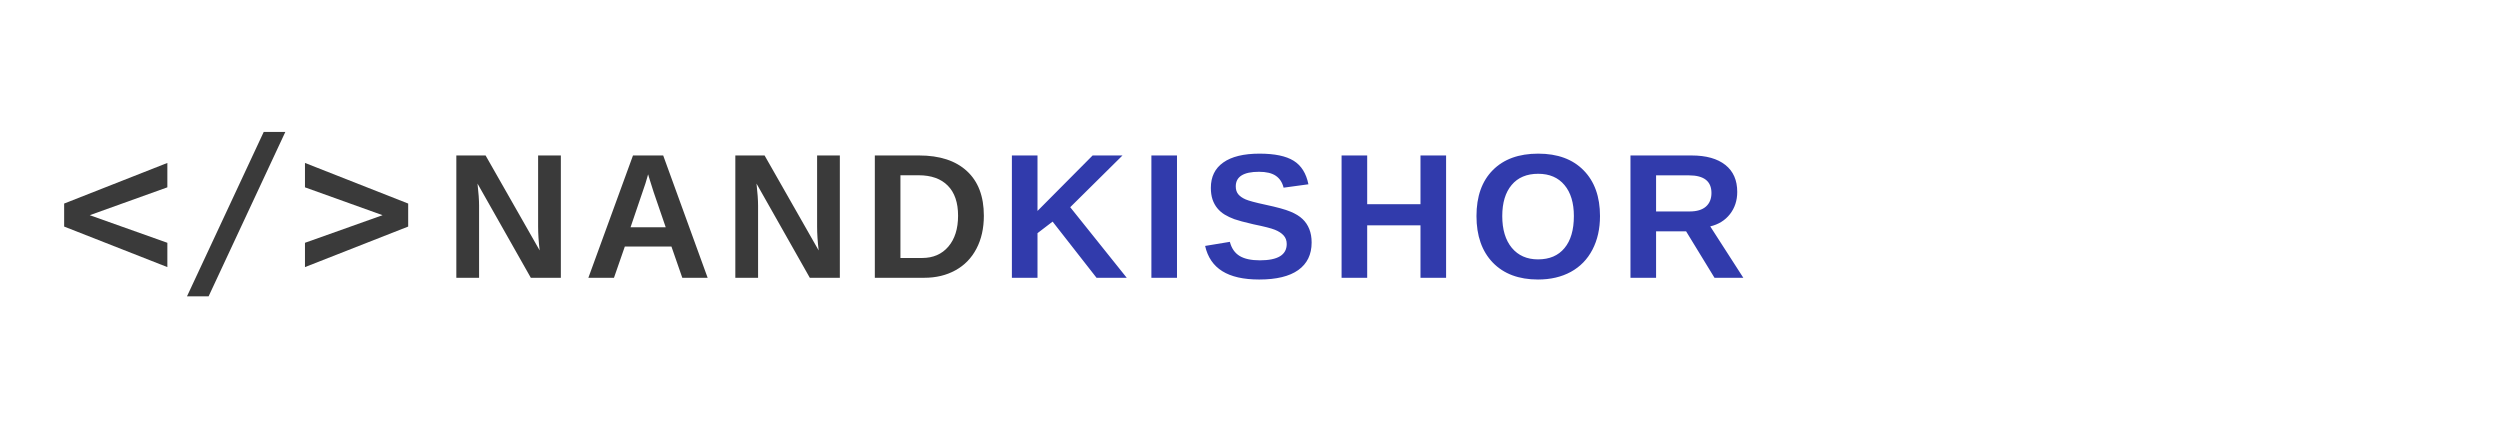
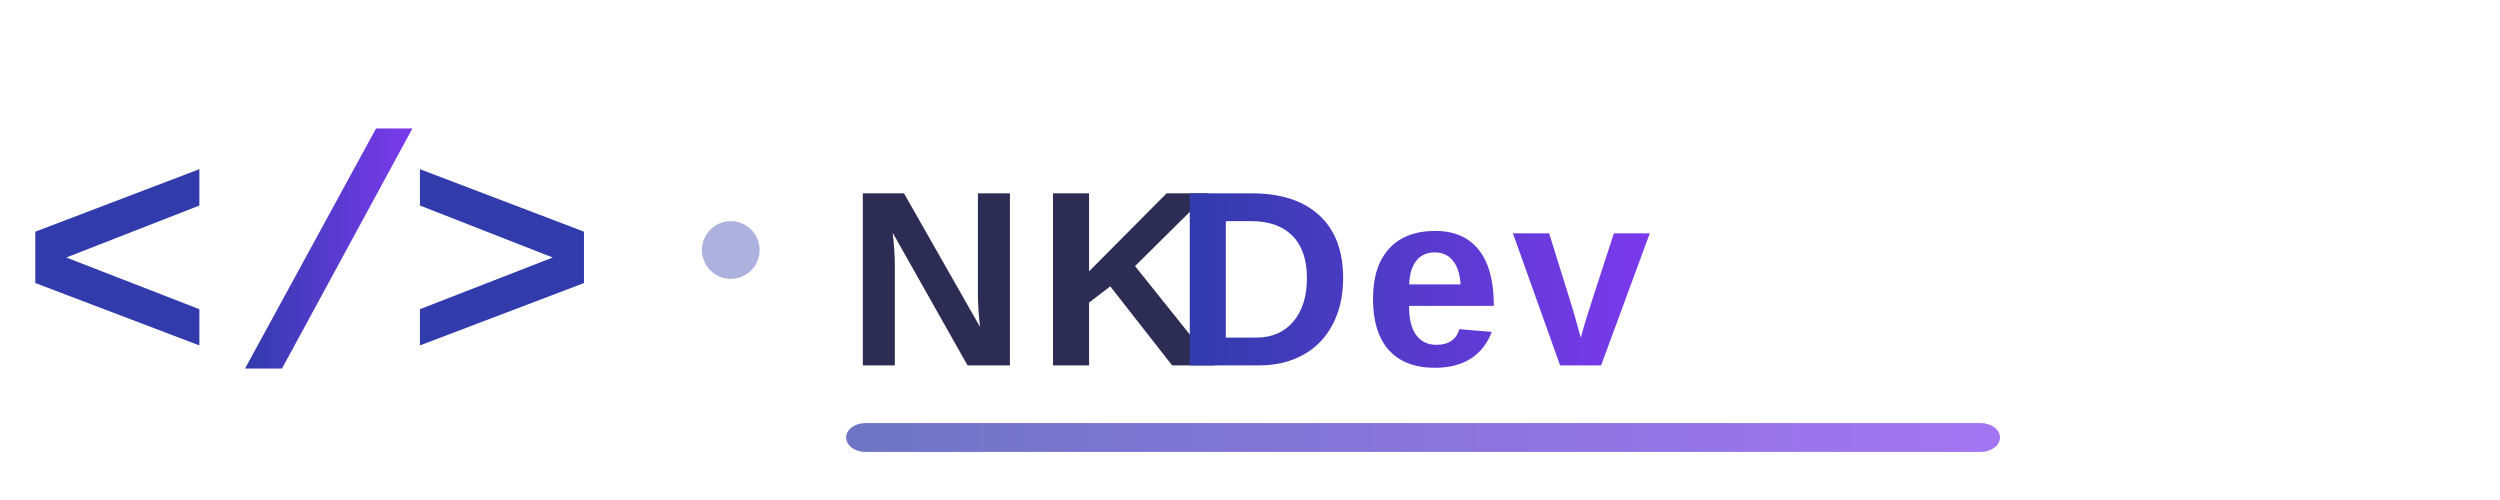
- <svg xmlns="http://www.w3.org/2000/svg" width="450" height="80" viewBox="0 0 450 80">
-   <text x="10" y="50" font-family="monospace" font-size="36" font-weight="700" fill="#3a3a3a">
- &lt;/&gt;
- </text>
-   <text x="80" y="50" font-family="Poppins, Arial" font-size="32" font-weight="600" letter-spacing="2" fill="#3a3a3a">
- NAND
- </text>
-   <text x="180" y="50" font-family="Poppins, Arial" font-size="32" font-weight="600" letter-spacing="2" fill="#313bac">
- KISHOR
- </text>
+ <svg xmlns="http://www.w3.org/2000/svg" width="260" height="52" viewBox="0 0 260 52" fill="none">
+   <defs>
+     <linearGradient id="textGrad" x1="0%" y1="0%" x2="100%" y2="0%">
+       <stop offset="0%" style="stop-color:#313bac;stop-opacity:1" />
+       <stop offset="100%" style="stop-color:#7c3aed;stop-opacity:1" />
+     </linearGradient>
+   </defs>
+   <text x="2" y="38" font-family="'Courier New', Courier, monospace" font-size="34" font-weight="700" fill="#313bac">&lt;</text>
+   <text x="24" y="38" font-family="'Courier New', Courier, monospace" font-size="34" font-weight="700" fill="url(#textGrad)">/</text>
+   <text x="42" y="38" font-family="'Courier New', Courier, monospace" font-size="34" font-weight="700" fill="#313bac">&gt;</text>
+   <circle cx="76" cy="26" r="3" fill="#313bac" opacity="0.4" />
+   <text x="88" y="38" font-family="Poppins, Arial, sans-serif" font-size="26" font-weight="700" letter-spacing="1" fill="#2c2c54">NK</text>
+   <text x="122" y="38" font-family="Poppins, Arial, sans-serif" font-size="26" font-weight="700" letter-spacing="1" fill="url(#textGrad)">Dev</text>
+   <rect x="88" y="44" width="120" height="3" rx="2" fill="url(#textGrad)" opacity="0.7" />
</svg>
